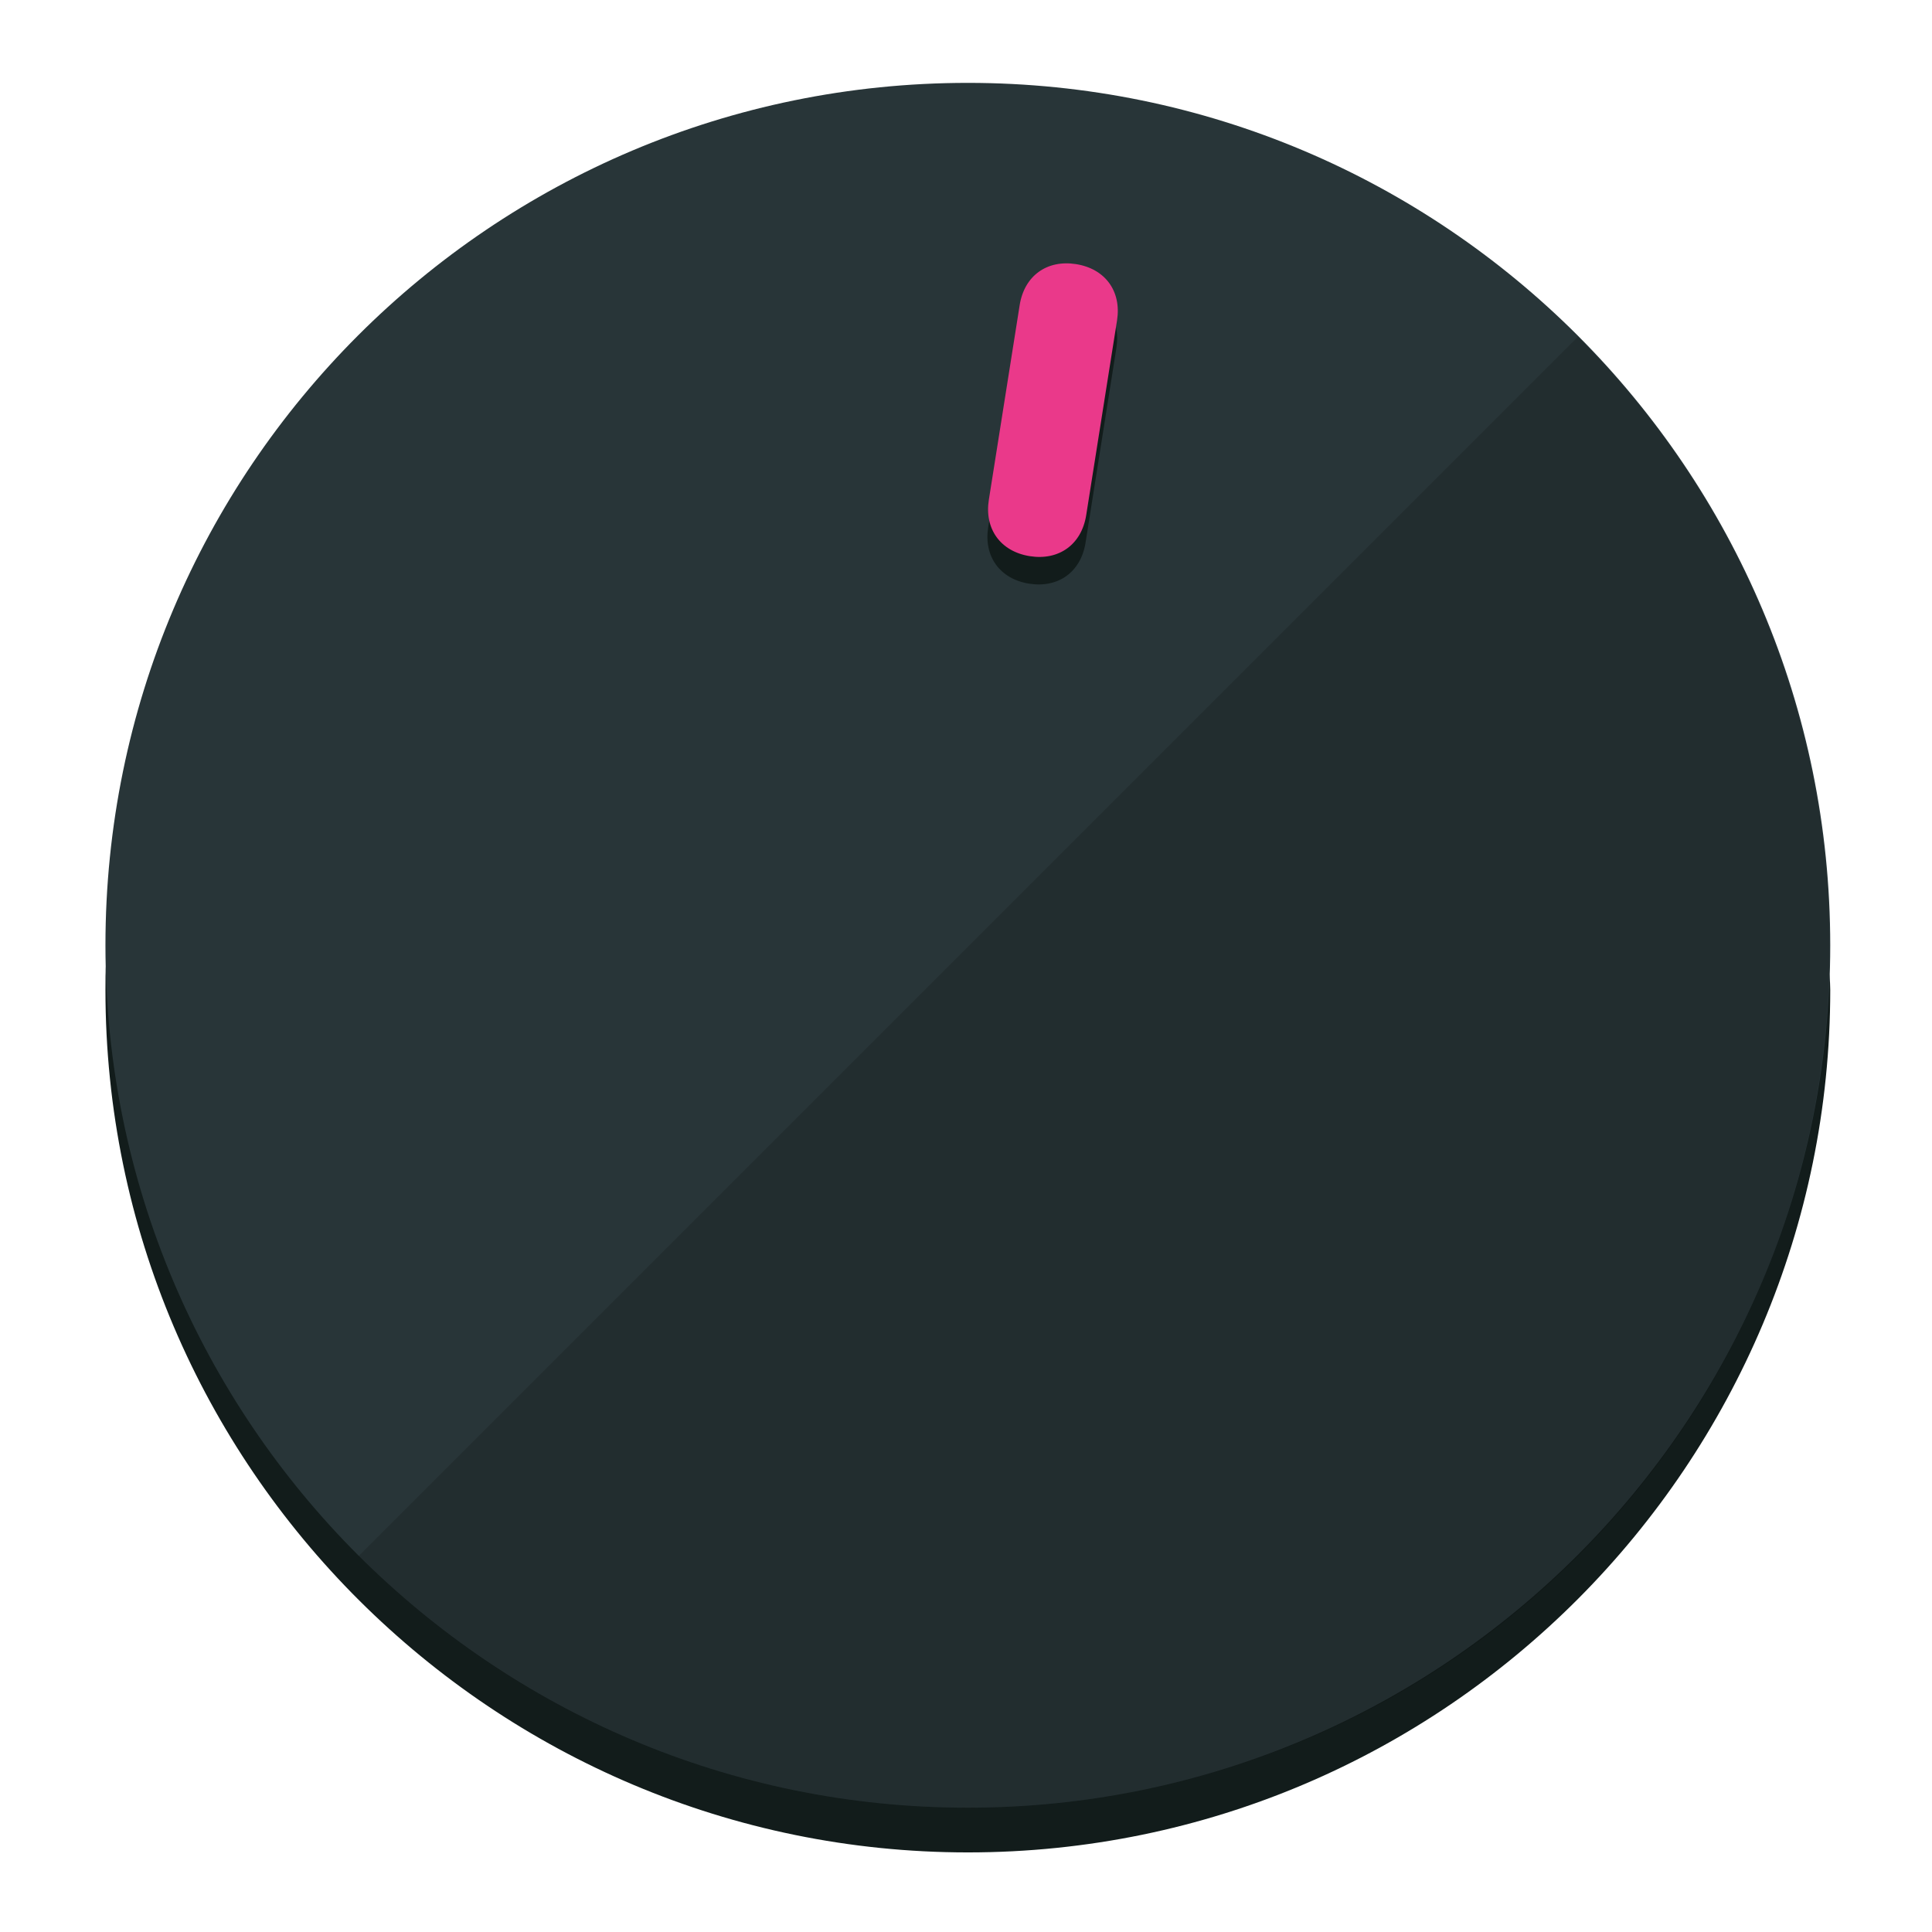
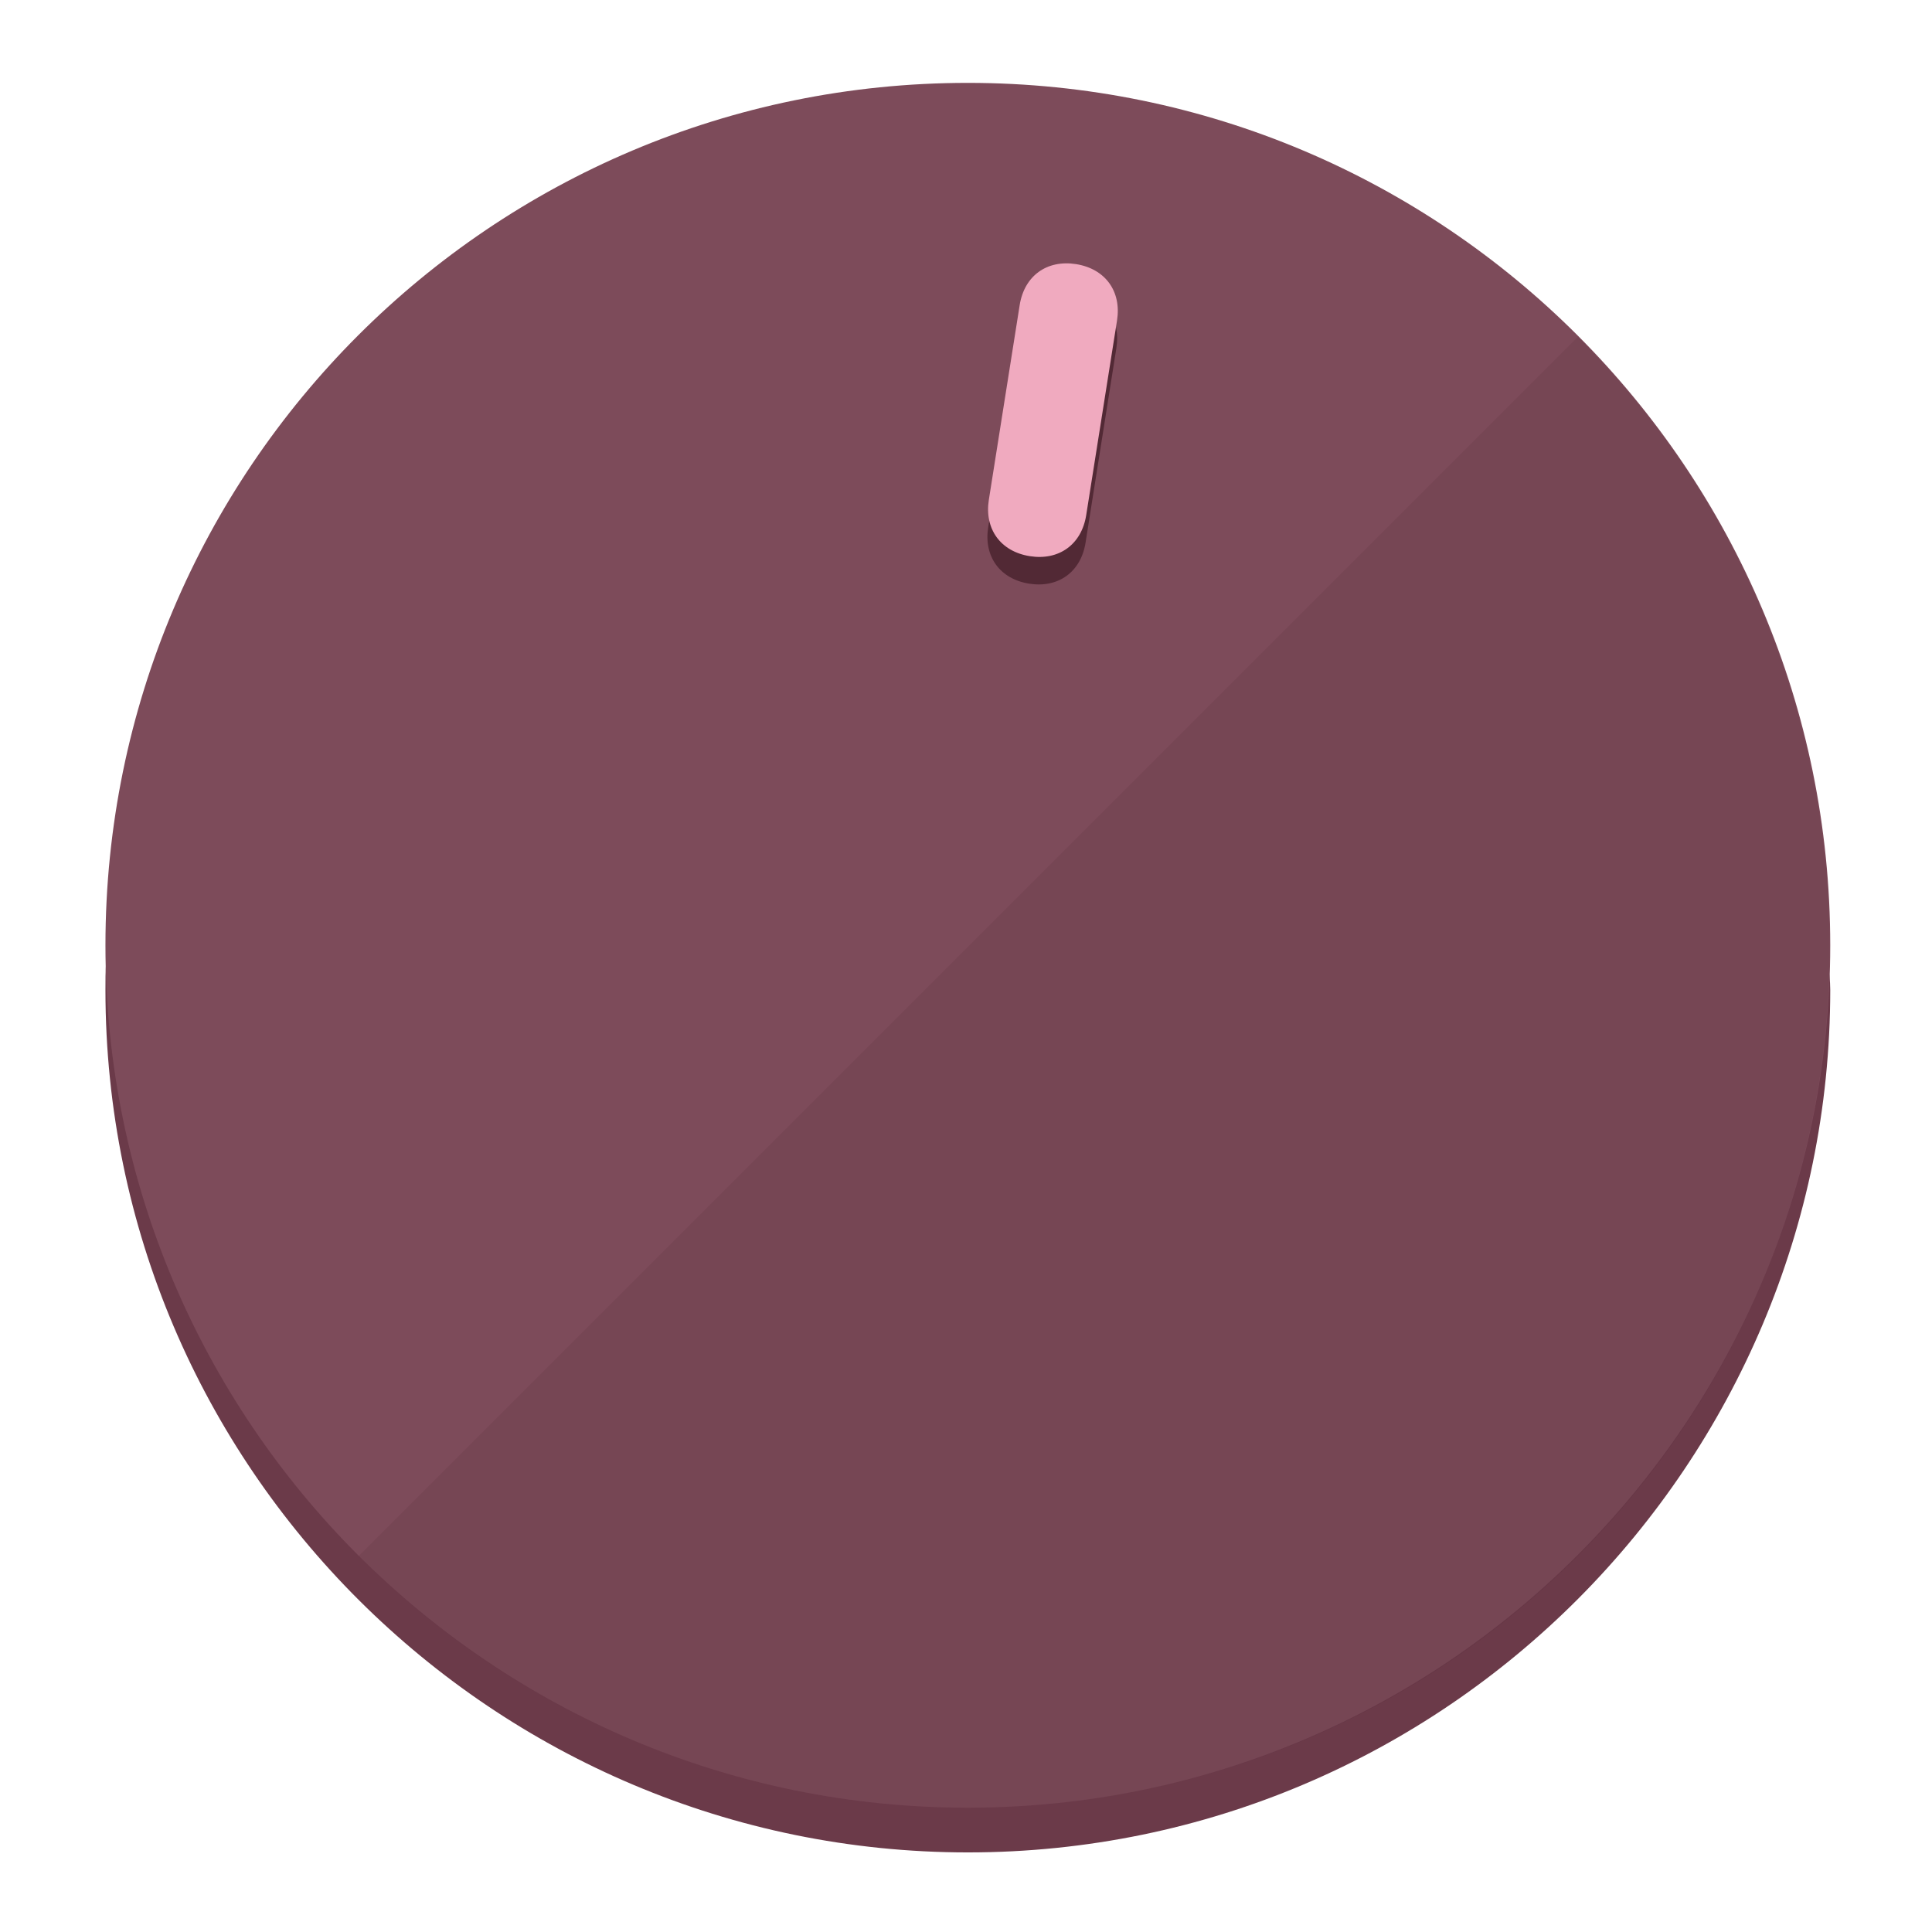
<svg xmlns="http://www.w3.org/2000/svg" height="120px" width="120px" version="1.1" id="Layer_1" viewBox="0 0 496.8 496.8" xml:space="preserve">
  <defs id="defs23" />
  <g id="g3158">
-     <path style="display:inline;fill:#121c1b;fill-opacity:1;stroke-width:1.584" d="m 248.875,445.92 c 116.582,0 212.89,-91.238 220.493,-205.286 0,5.069 1.267,8.87 1.267,13.939 0,121.651 -98.842,221.76 -221.76,221.76 -121.651,0 -221.76,-98.842 -221.76,-221.76 0,-5.069 0,-8.87 1.267,-13.939 7.603,114.048 103.91,205.286 220.493,205.286 z" id="path8" />
-     <circle style="display:inline;fill:#283538;fill-opacity:1;stroke-width:1.584" cx="248.875" cy="243.071" r="221.76" id="circle12" />
-     <path style="display:inline;fill:#000000;fill-opacity:0.154;stroke-width:1.587" d="m 405.744,86.606 c 86.308,86.308 86.308,227.193 0,313.5 -86.308,86.308 -227.193,86.308 -313.5,0" id="path14" />
+     <path style="display:inline;fill:#6B3A49;fill-opacity:1;stroke-width:1.584" d="m 248.875,445.92 c 116.582,0 212.89,-91.238 220.493,-205.286 0,5.069 1.267,8.87 1.267,13.939 0,121.651 -98.842,221.76 -221.76,221.76 -121.651,0 -221.76,-98.842 -221.76,-221.76 0,-5.069 0,-8.87 1.267,-13.939 7.603,114.048 103.91,205.286 220.493,205.286 z" id="path8" />
+     <circle style="display:inline;fill:#7D4B5A;fill-opacity:1;stroke-width:1.584" cx="248.875" cy="243.071" r="221.76" id="circle12" />
+     <path style="display:inline;fill:#522935;fill-opacity:0.154;stroke-width:1.587" d="m 405.744,86.606 c 86.308,86.308 86.308,227.193 0,313.5 -86.308,86.308 -227.193,86.308 -313.5,0" id="path14" />
  </g>
  <g id="g3198">
    <circle style="display:none;fill:#000000;fill-opacity:0;stroke-width:1.584" cx="283.513" cy="201.714" r="221.76" id="circle12-3" transform="rotate(9)" />
-     <path style="display:inline;fill:#121c1b;fill-opacity:1;stroke-width:1.584" d="m 279.14,139.552 c -1.189,7.51 -6.989,11.723 -14.498,10.534 v 0 c -7.51,-1.189 -11.723,-6.989 -10.534,-14.498 l 7.929,-50.064 c 1.189,-7.51 6.989,-11.723 14.498,-10.534 v 0 c 7.51,1.189 11.723,6.989 10.534,14.498 z" id="path3789" />
-     <path style="display:inline;fill:#ea398a;stroke-width:1.584" d="m 279.307,132.48 c -1.189,7.51 -6.989,11.723 -14.498,10.534 v 0 c -7.51,-1.189 -11.723,-6.989 -10.534,-14.498 l 7.929,-50.064 c 1.189,-7.51 6.989,-11.723 14.498,-10.534 v 0 c 7.51,1.189 11.723,6.989 10.534,14.498 z" id="path915" />
+     <path style="display:inline;fill:#522935;fill-opacity:1;stroke-width:1.584" d="m 279.14,139.552 c -1.189,7.51 -6.989,11.723 -14.498,10.534 v 0 c -7.51,-1.189 -11.723,-6.989 -10.534,-14.498 l 7.929,-50.064 c 1.189,-7.51 6.989,-11.723 14.498,-10.534 v 0 c 7.51,1.189 11.723,6.989 10.534,14.498 z" id="path3789" />
+     <path style="display:inline;fill:#F0AABF;stroke-width:1.584" d="m 279.307,132.48 c -1.189,7.51 -6.989,11.723 -14.498,10.534 v 0 c -7.51,-1.189 -11.723,-6.989 -10.534,-14.498 l 7.929,-50.064 c 1.189,-7.51 6.989,-11.723 14.498,-10.534 v 0 c 7.51,1.189 11.723,6.989 10.534,14.498 z" id="path915" />
  </g>
</svg>
